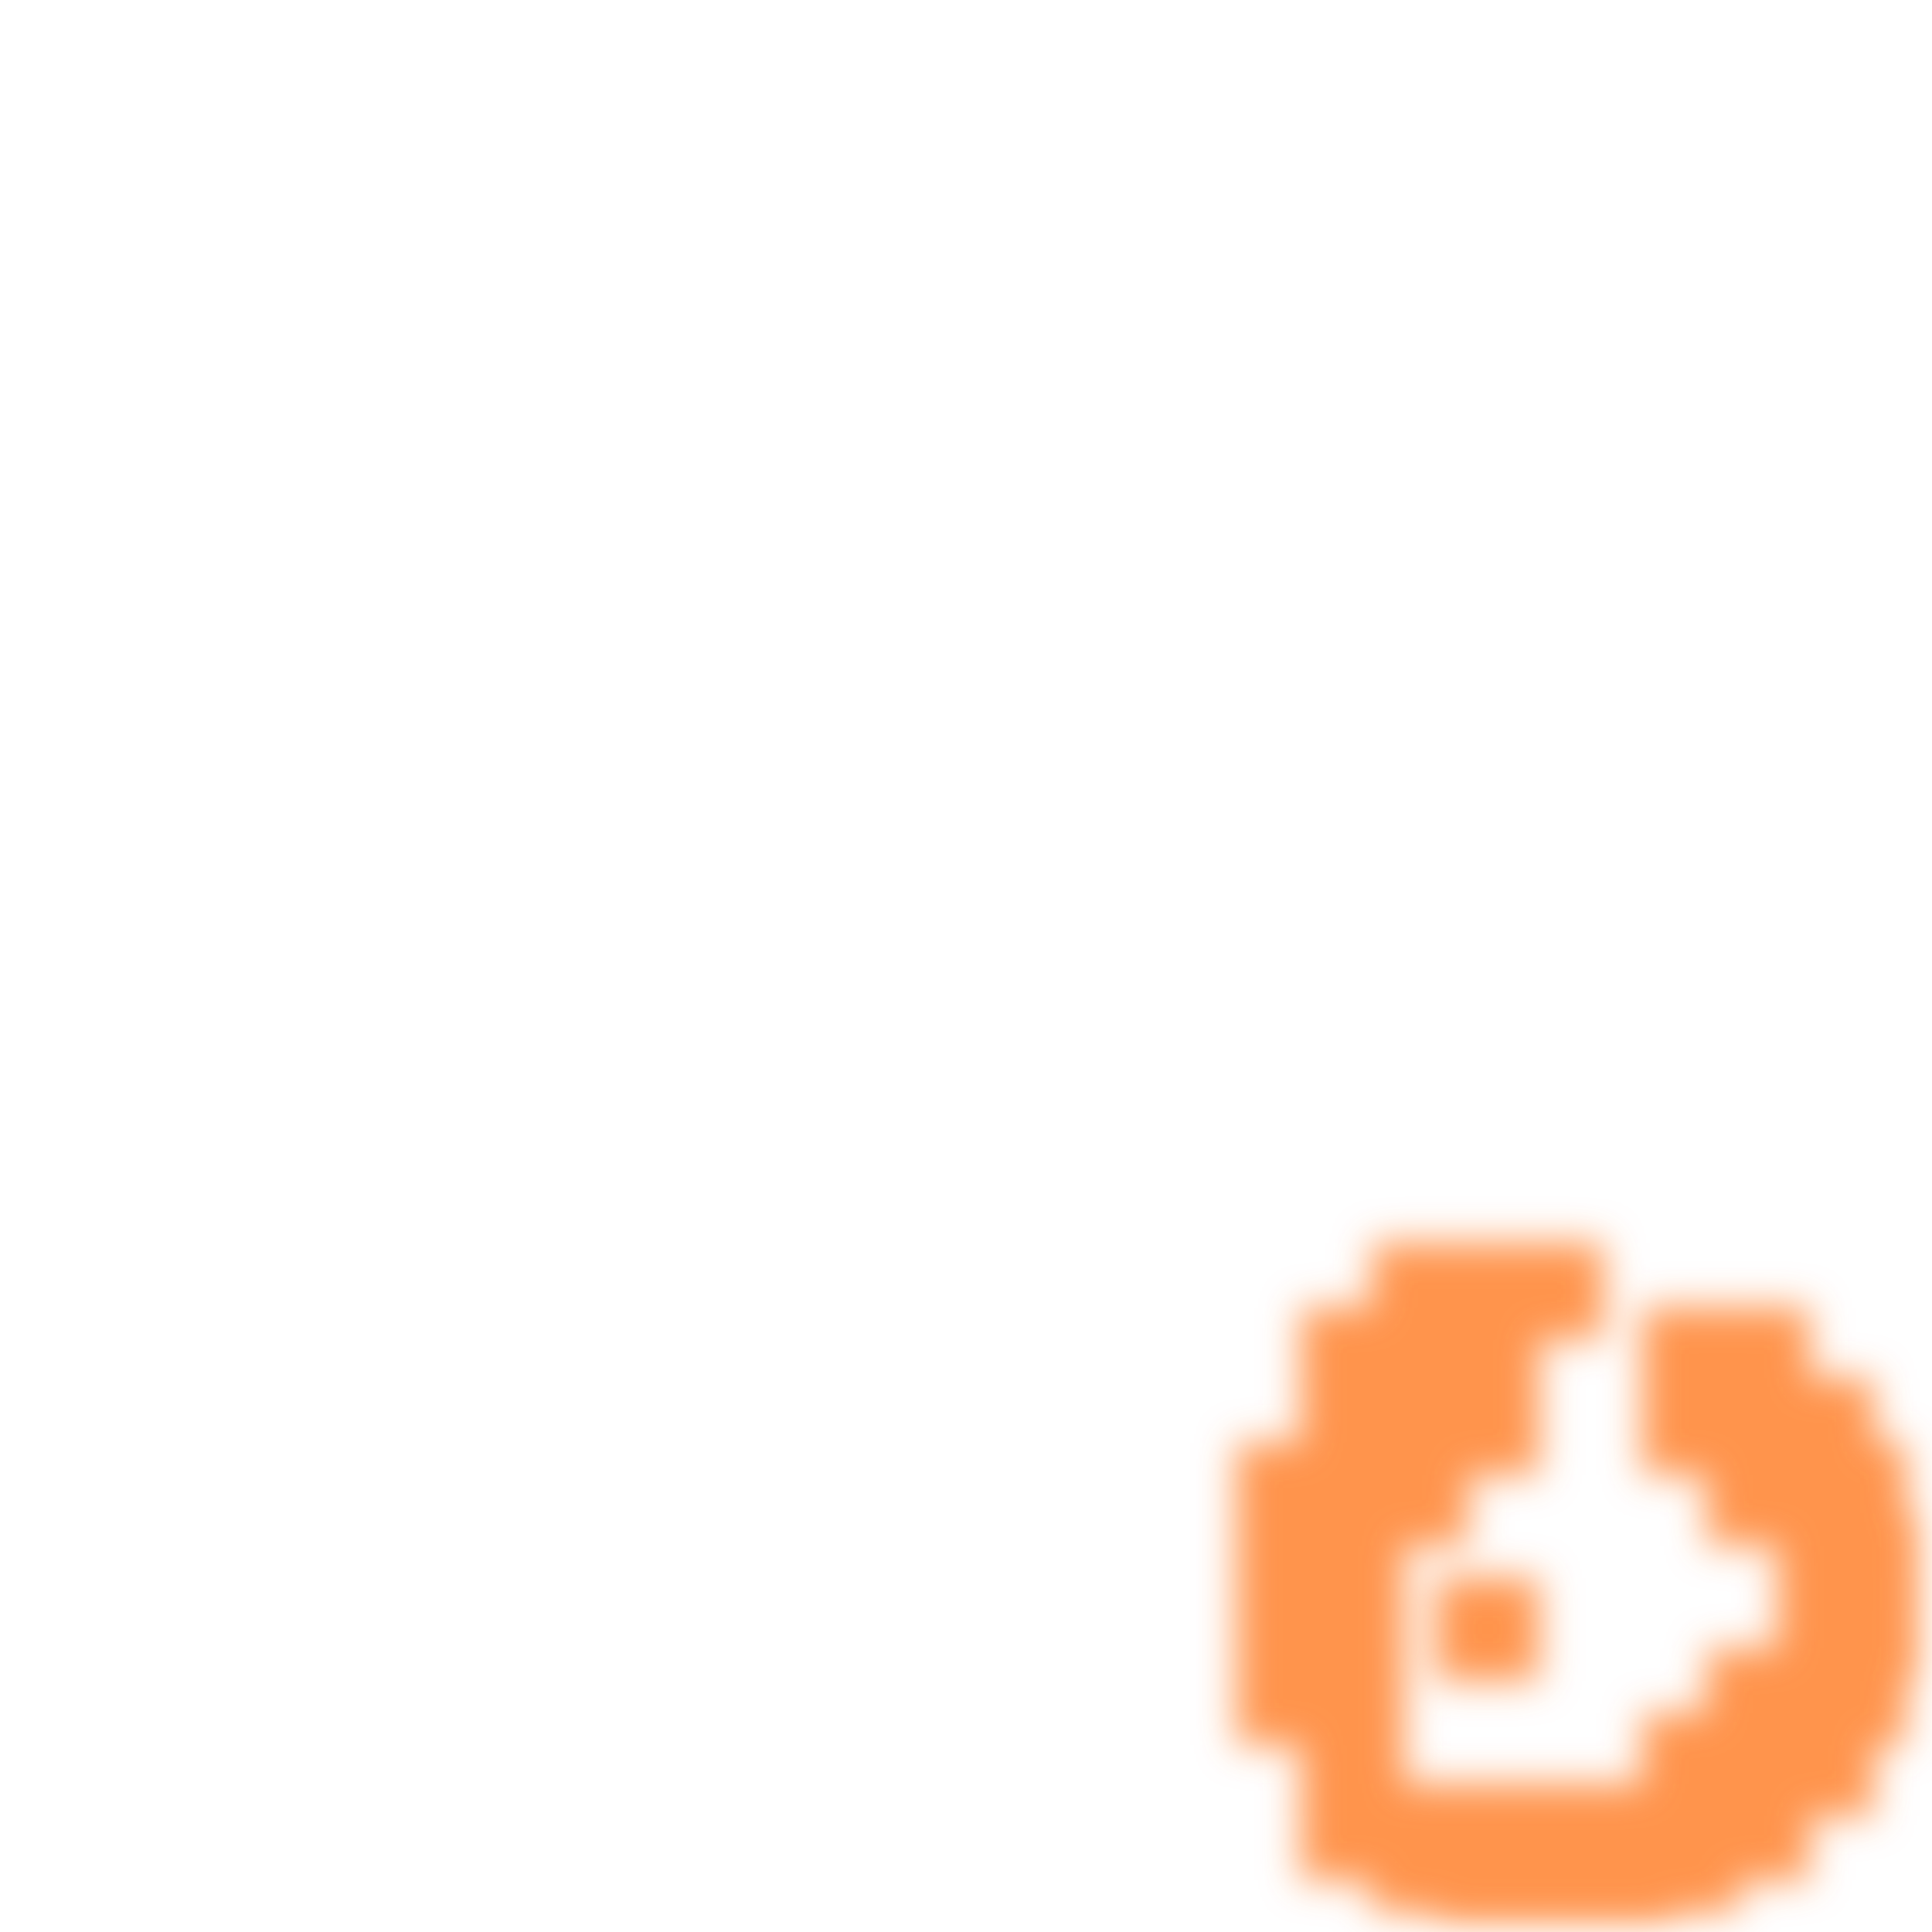
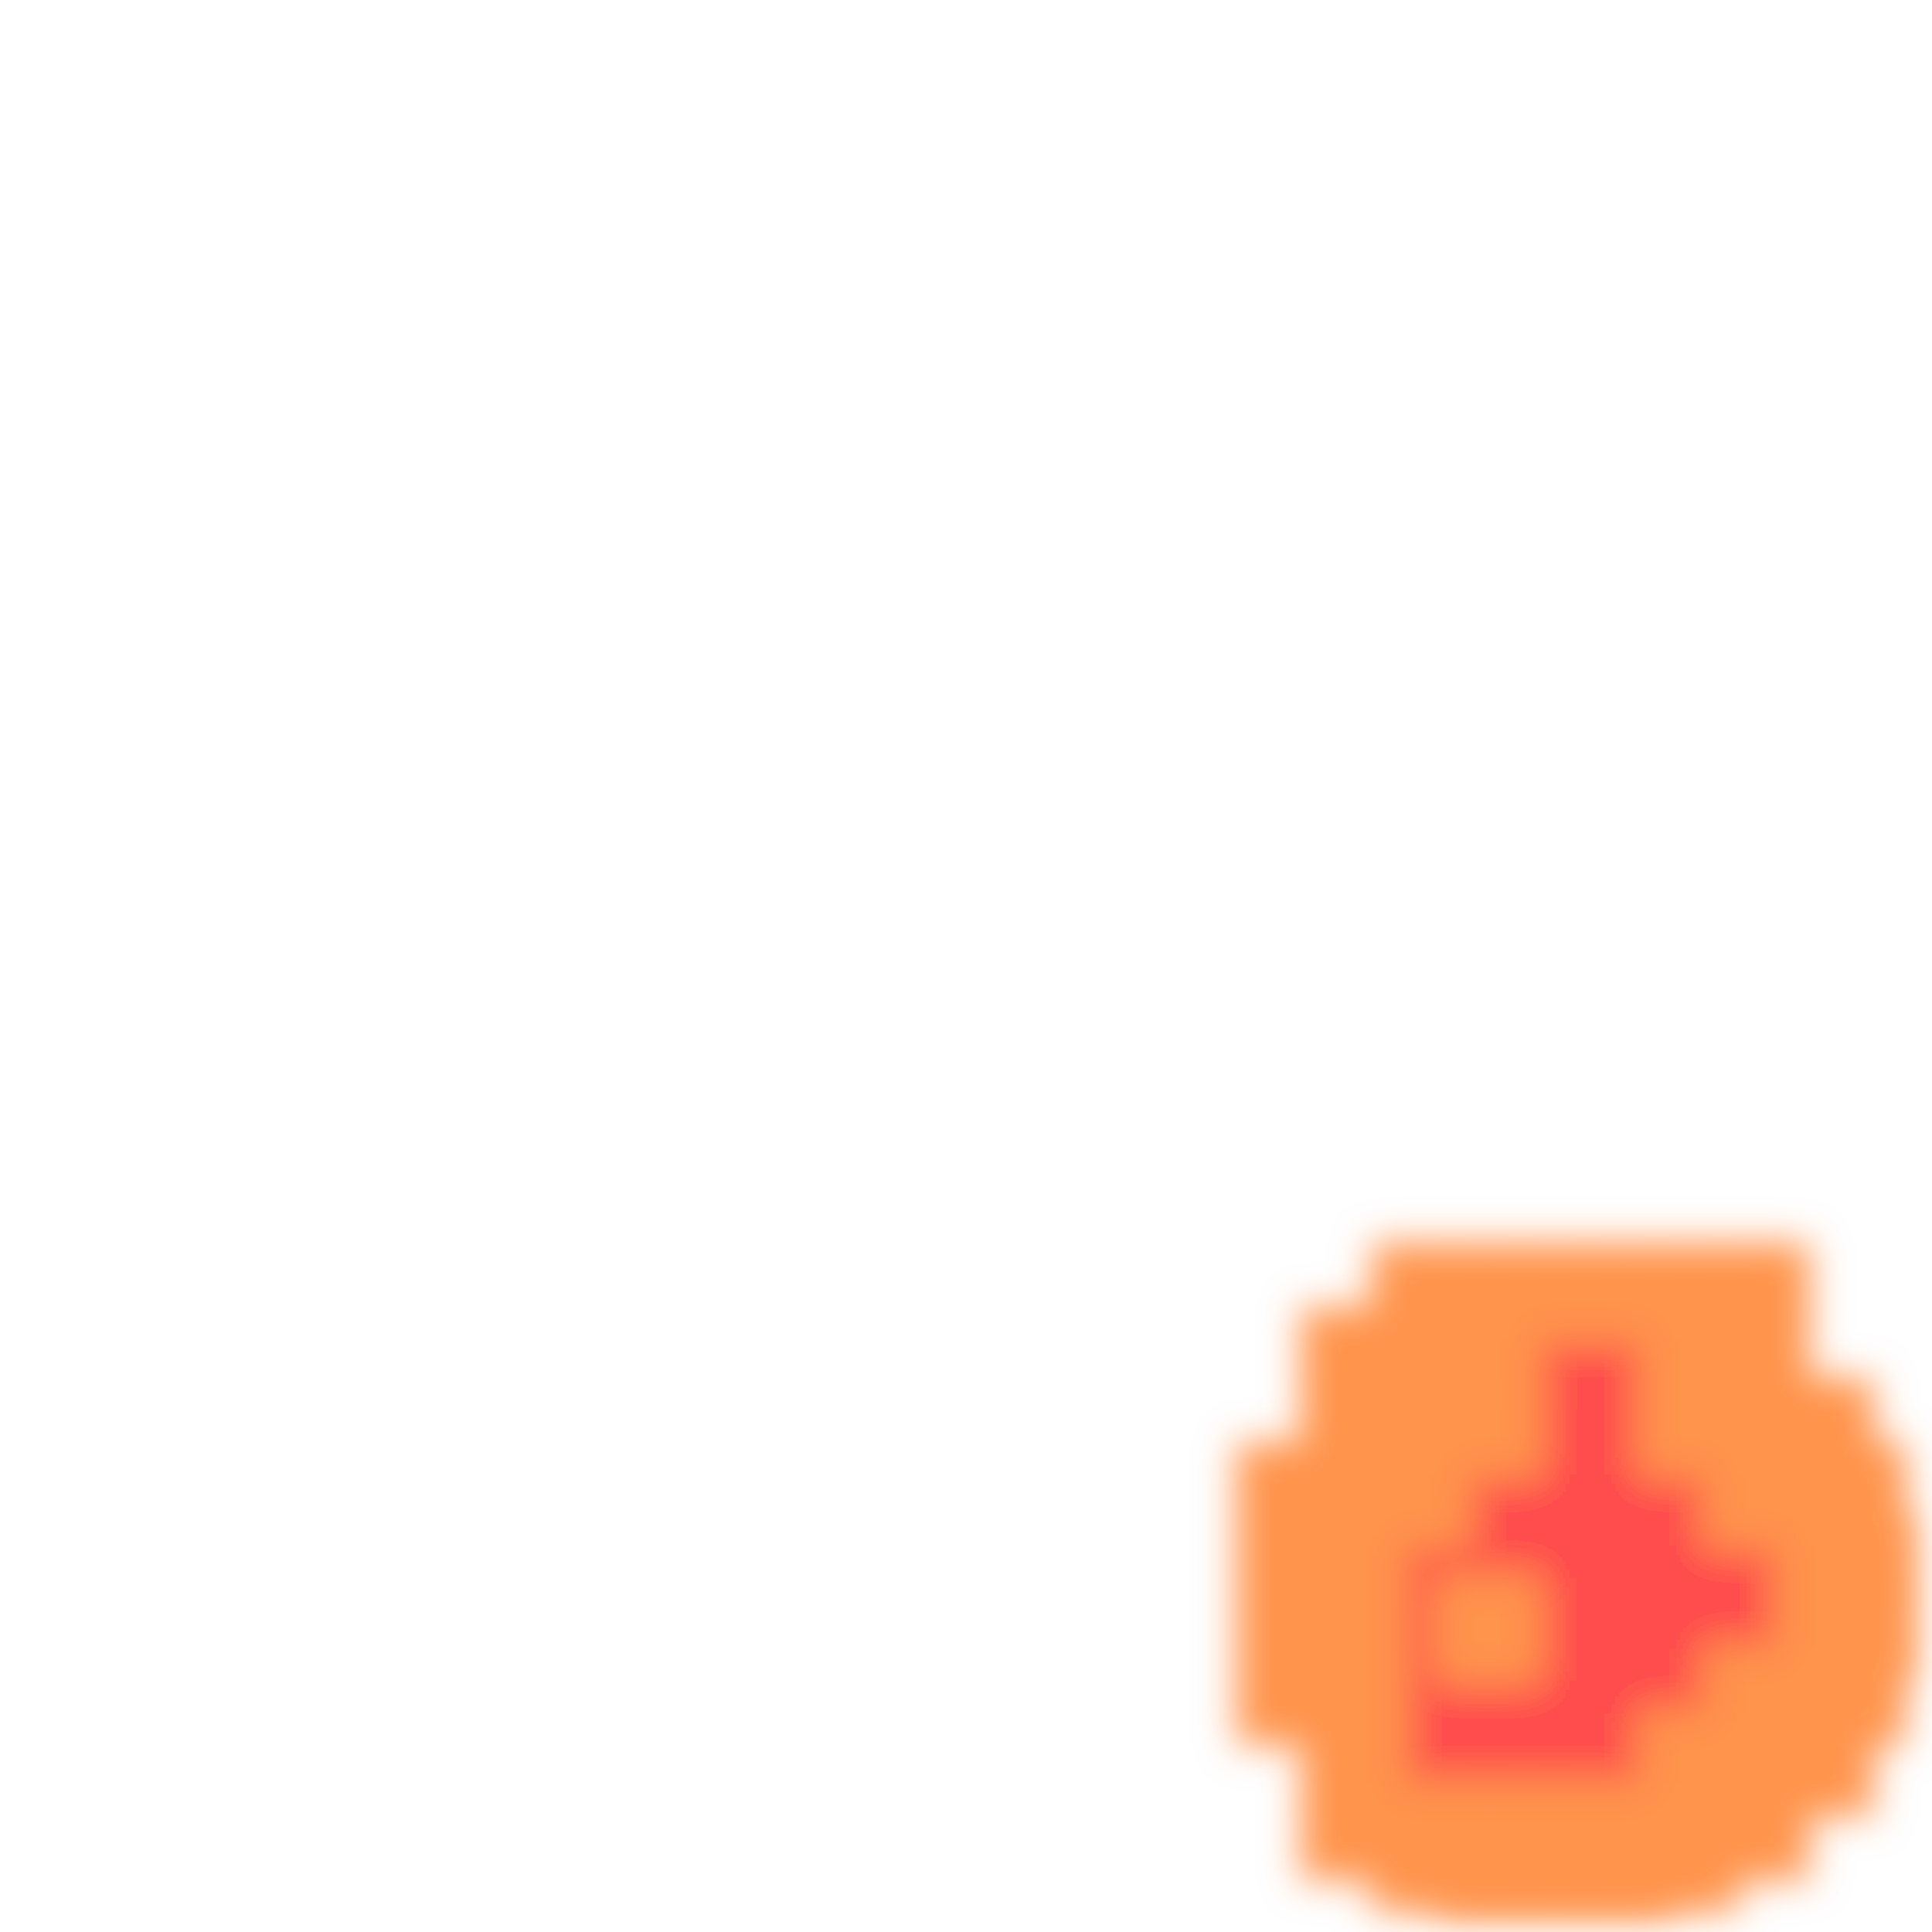
<svg xmlns="http://www.w3.org/2000/svg" width="300" height="300" viewBox="0 0 300 300" class="creatureMap" style="position:absolute;">
  <defs>
    <filter id="blur" x="-30%" y="-30%" width="160%" height="160%">
      <feGaussianBlur stdDeviation="3" />
    </filter>
    <pattern id="pattern-untameable" width="10" height="10" patternTransform="rotate(135)" patternUnits="userSpaceOnUse">
      <rect width="4" height="10" fill="black" />
    </pattern>
    <filter id="groupStroke">
      <feFlood result="outsideColor" flood-color="black" />
      <feMorphology in="SourceAlpha" operator="dilate" radius="2" />
      <feComposite result="strokeoutline1" in="outsideColor" operator="in" />
      <feComposite result="strokeoutline2" in="strokeoutline1" in2="SourceAlpha" operator="out" />
      <feGaussianBlur in="strokeoutline2" result="strokeblur" stdDeviation="1" />
    </filter>
    <style>
            .spawningMap-very-common { fill: #0F0; }
            .spawningMap-common { fill: #B2FF00; }
            .spawningMap-uncommon { fill: #FF0; }
            .spawningMap-very-uncommon { fill: #FC0; }
            .spawningMap-rare { fill: #F60; }
            .spawningMap-very-rare { fill: #F00; }
            .spawning-map-point { stroke:black; stroke-width:1; }
        </style>
  </defs>
  <g filter="url(#blur)" opacity="0.7">
+     <g class="spawningMap-very-rare">
+       <rect x="213" y="266" width="15" height="16" />
+       <rect x="213" y="256" width="15" height="15" />
+       <rect x="213" y="245" width="15" height="16" />
+       <rect x="213" y="235" width="15" height="15" />
+       <rect x="223" y="235" width="16" height="15" />
+       <rect x="223" y="256" width="16" height="15" />
+       <rect x="223" y="266" width="16" height="16" />
+       <rect x="234" y="266" width="15" height="16" />
+       <rect x="244" y="266" width="16" height="16" />
+       <rect x="234" y="256" width="15" height="15" />
+       <rect x="244" y="256" width="16" height="15" />
+       <rect x="255" y="256" width="15" height="15" />
+       <rect x="234" y="245" width="15" height="16" />
+       <rect x="234" y="235" width="15" height="15" />
+       <rect x="244" y="235" width="16" height="15" />
+       <rect x="244" y="245" width="16" height="16" />
+       <rect x="255" y="245" width="15" height="16" />
+       <rect x="255" y="235" width="15" height="15" />
+       <rect x="265" y="235" width="16" height="15" />
+       <rect x="265" y="245" width="16" height="16" />
+       <rect x="255" y="224" width="15" height="16" />
+       <rect x="244" y="224" width="16" height="16" />
+       <rect x="234" y="224" width="15" height="16" />
+       <rect x="234" y="214" width="15" height="15" />
+       <rect x="244" y="214" width="16" height="15" />
+       <rect x="244" y="203" width="16" height="16" />
+       <rect x="234" y="203" width="15" height="16" />
+       <rect x="223" y="224" width="16" height="16" />
+     </g>
    <g class="spawningMap-rare">
      <rect x="192" y="256" width="15" height="15" />
      <rect x="192" y="245" width="15" height="16" />
      <rect x="192" y="235" width="15" height="15" />
      <rect x="202" y="235" width="16" height="15" />
      <rect x="202" y="245" width="16" height="16" />
      <rect x="202" y="256" width="16" height="15" />
      <rect x="202" y="266" width="16" height="16" />
      <rect x="202" y="277" width="16" height="15" />
      <rect x="213" y="277" width="15" height="15" />
      <rect x="213" y="287" width="15" height="10" />
      <rect x="223" y="245" width="16" height="16" />
      <rect x="223" y="287" width="16" height="12" />
      <rect x="223" y="277" width="16" height="15" />
      <rect x="234" y="277" width="15" height="15" />
      <rect x="244" y="277" width="16" height="15" />
      <rect x="255" y="277" width="15" height="15" />
      <rect x="265" y="277" width="16" height="15" />
      <rect x="255" y="266" width="15" height="16" />
      <rect x="265" y="266" width="16" height="16" />
      <rect x="276" y="266" width="15" height="16" />
      <rect x="276" y="256" width="15" height="15" />
      <rect x="286" y="256" width="10" height="15" />
      <rect x="234" y="287" width="15" height="12" />
      <rect x="244" y="287" width="16" height="12" />
      <rect x="255" y="287" width="15" height="10" />
      <rect x="265" y="256" width="16" height="15" />
      <rect x="276" y="235" width="15" height="15" />
      <rect x="286" y="235" width="12" height="15" />
      <rect x="276" y="245" width="15" height="16" />
      <rect x="234" y="193" width="15" height="15" />
+       <rect x="244" y="193" width="16" height="15" />
+       <rect x="255" y="193" width="15" height="15" />
+       <rect x="265" y="193" width="16" height="15" />
      <rect x="286" y="245" width="12" height="16" />
      <rect x="286" y="224" width="10" height="16" />
      <rect x="276" y="224" width="15" height="16" />
      <rect x="265" y="224" width="16" height="16" />
      <rect x="255" y="214" width="15" height="15" />
      <rect x="265" y="214" width="16" height="15" />
      <rect x="276" y="214" width="15" height="15" />
      <rect x="265" y="203" width="16" height="16" />
      <rect x="255" y="203" width="15" height="16" />
      <rect x="213" y="193" width="15" height="15" />
      <rect x="223" y="193" width="16" height="15" />
      <rect x="223" y="203" width="16" height="16" />
      <rect x="213" y="203" width="15" height="16" />
      <rect x="202" y="203" width="16" height="16" />
      <rect x="202" y="214" width="16" height="15" />
      <rect x="213" y="214" width="15" height="15" />
      <rect x="223" y="214" width="16" height="15" />
      <rect x="213" y="224" width="15" height="16" />
      <rect x="202" y="224" width="16" height="16" />
      <rect x="192" y="224" width="15" height="16" />
    </g>
  </g>
</svg>
